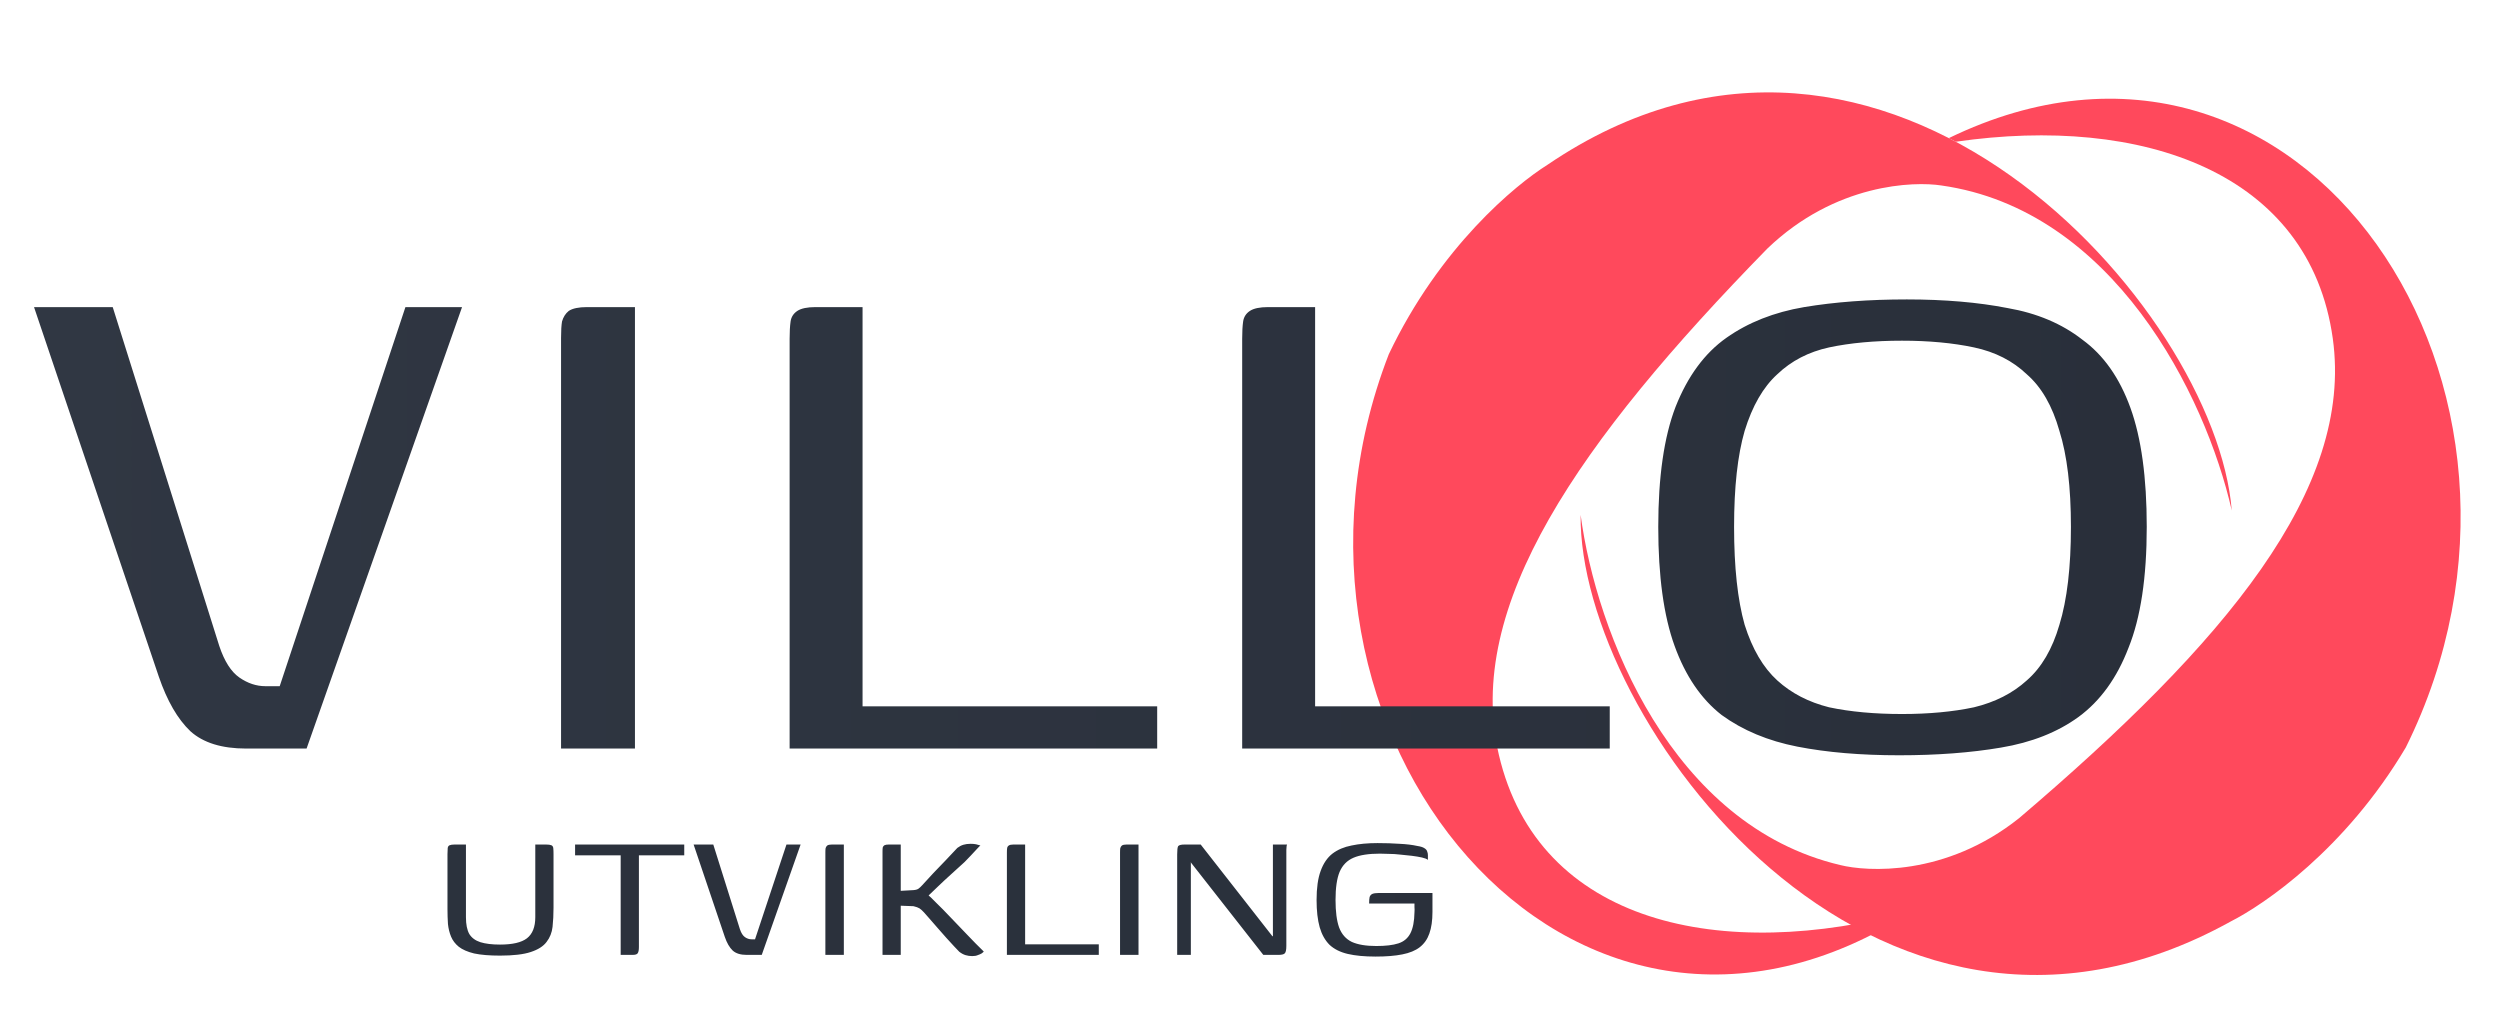
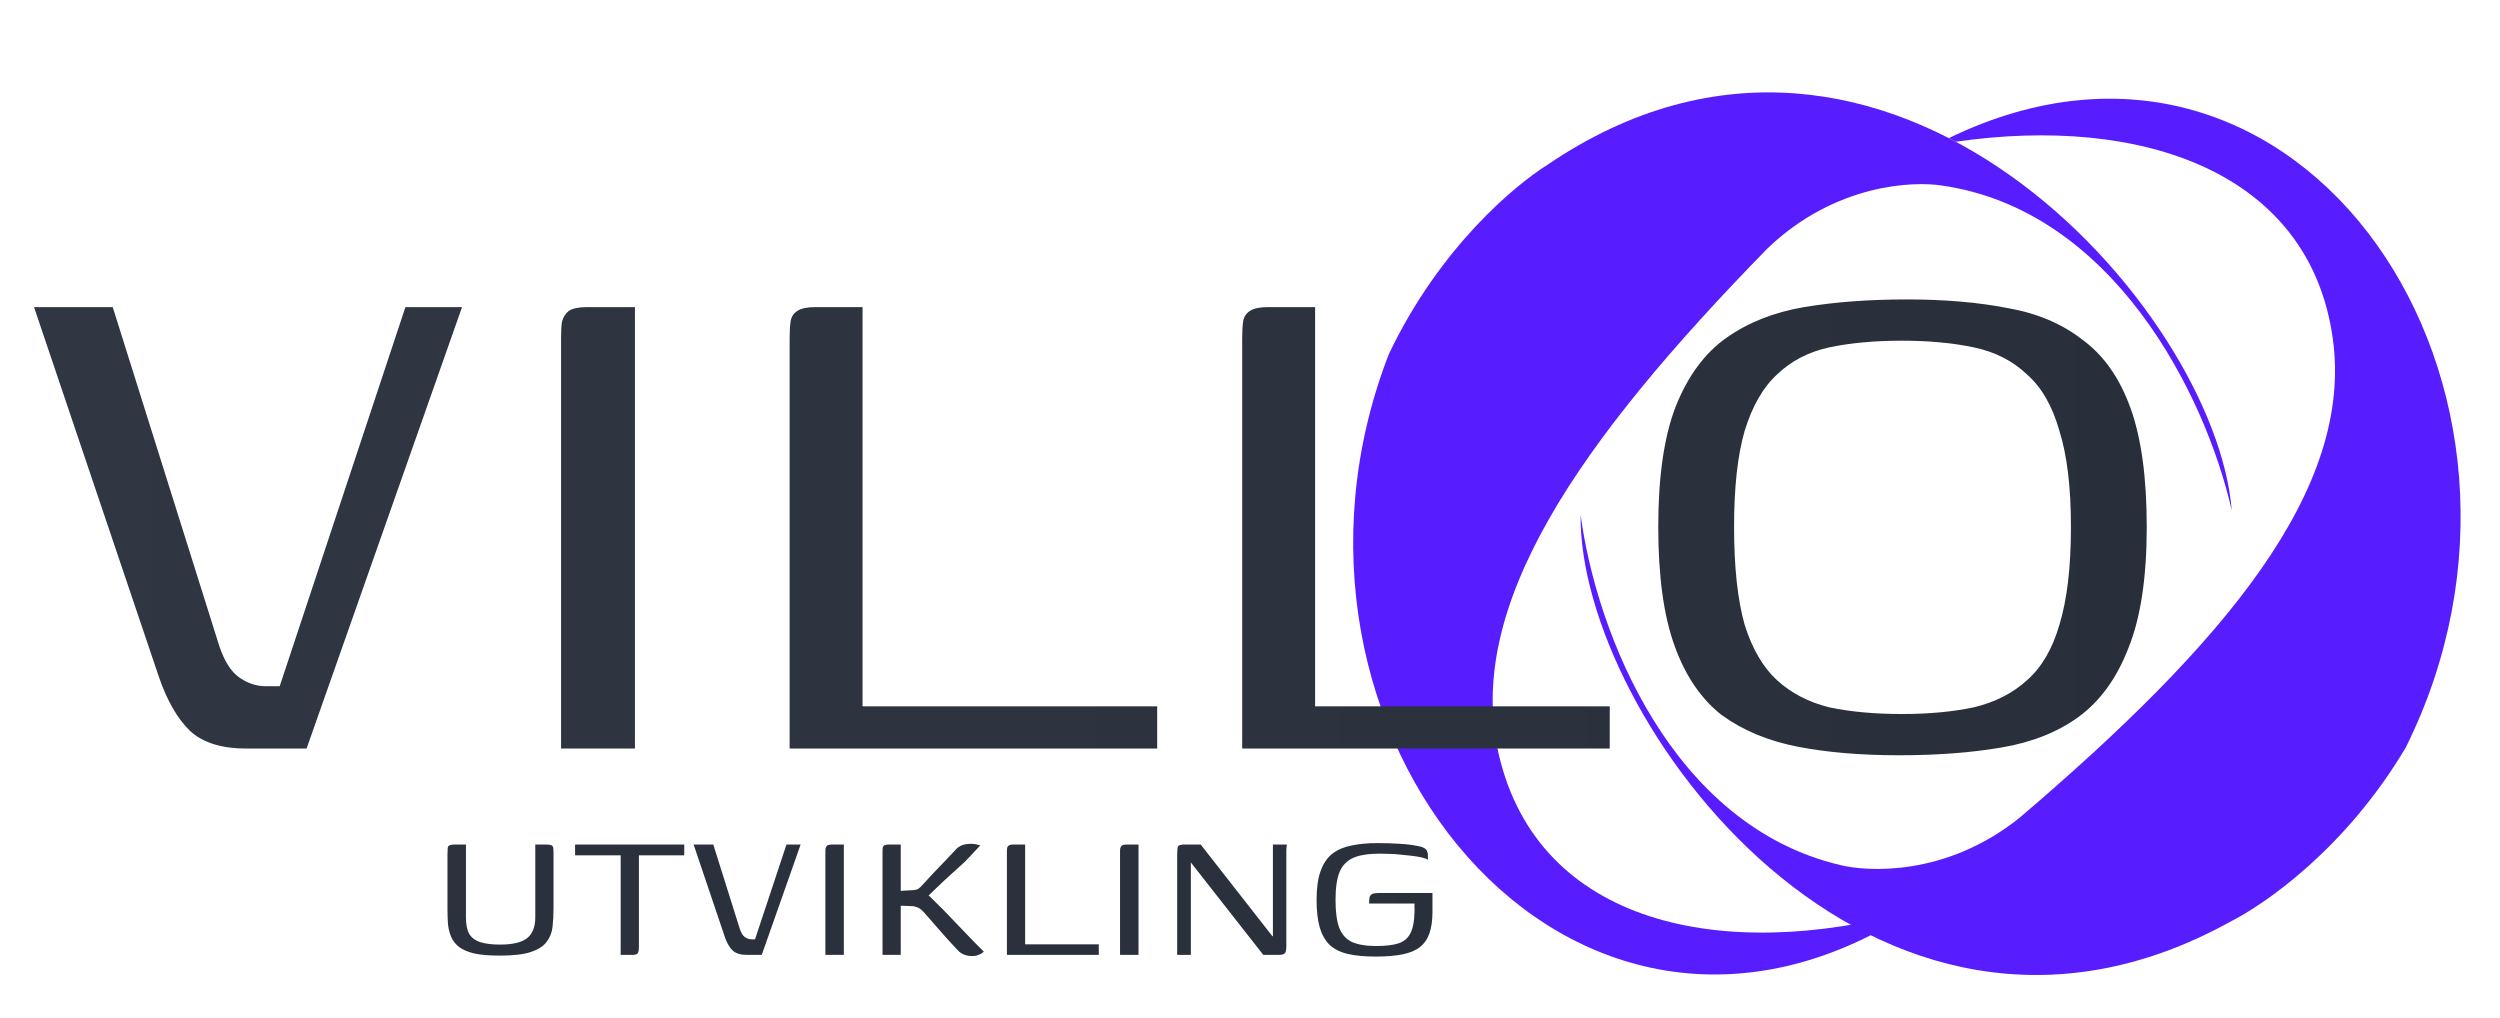
<svg xmlns="http://www.w3.org/2000/svg" width="521" height="212" viewBox="0 0 521 212" fill="none">
-   <path d="M404.554 38.649C440.331 43.695 459.595 82.155 465.099 106.384C461.764 64.275 392.971 -13.61 322.452 34.37C315.877 38.498 300.068 51.436 289.427 73.82C258.987 152.375 327.404 236.076 398.592 189.866C358.818 200.735 320.617 192.612 312.361 157.294C305.143 126.418 328.873 92.163 368.319 51.799C382.524 38.163 398.938 37.781 404.554 38.649Z" fill="#FF495C" />
-   <path d="M383.509 180.277C348.343 171.985 332.671 131.926 329.403 107.296C328.879 149.533 390.271 233.375 464.878 192.037C471.802 188.526 488.727 177.086 501.367 155.768C538.375 81.285 479.898 -6.991 406.13 28.784L407.583 29.539C446.474 23.902 481.335 35.903 486.153 70.547C490.521 101.954 463.761 133.899 420.794 170.491C405.403 182.773 389.023 181.654 383.509 180.277Z" fill="#FF495C" />
+   <path d="M404.554 38.649C440.331 43.695 459.595 82.155 465.099 106.384C461.764 64.275 392.971 -13.61 322.452 34.37C315.877 38.498 300.068 51.436 289.427 73.82C258.987 152.375 327.404 236.076 398.592 189.866C358.818 200.735 320.617 192.612 312.361 157.294C305.143 126.418 328.873 92.163 368.319 51.799C382.524 38.163 398.938 37.781 404.554 38.649Z" fill="#571dff" />
+   <path d="M383.509 180.277C348.343 171.985 332.671 131.926 329.403 107.296C328.879 149.533 390.271 233.375 464.878 192.037C471.802 188.526 488.727 177.086 501.367 155.768C538.375 81.285 479.898 -6.991 406.13 28.784L407.583 29.539C446.474 23.902 481.335 35.903 486.153 70.547C490.521 101.954 463.761 133.899 420.794 170.491C405.403 182.773 389.023 181.654 383.509 180.277Z" fill="#571dff" />
  <path d="M51.291 156C46.225 156 42.358 154.8 39.691 152.4C37.025 149.867 34.825 146.067 33.091 141L7.091 64H23.491L45.691 134.6C46.758 137.8 48.158 140 49.891 141.2C51.625 142.4 53.425 143 55.291 143H58.291L84.491 64H96.291L63.891 156H51.291ZM116.924 156C116.924 141.733 116.924 127.467 116.924 113.2C116.924 98.933 116.924 84.667 116.924 70.4C116.924 68.933 116.991 67.8 117.124 67C117.391 66.067 117.858 65.333 118.524 64.8C119.324 64.267 120.591 64 122.324 64H132.324V156H116.924ZM179.757 64V147.2H241.157V156H164.557V70.6C164.557 69.133 164.624 67.933 164.757 67C164.89 66.067 165.357 65.333 166.157 64.8C166.957 64.267 168.224 64 169.957 64H179.757ZM274.07 64V147.2H335.47V156H258.87V70.6C258.87 69.133 258.936 67.933 259.07 67C259.203 66.067 259.67 65.333 260.47 64.8C261.27 64.267 262.536 64 264.27 64H274.07ZM395.782 157.4C387.782 157.4 380.715 156.8 374.582 155.6C368.449 154.4 363.182 152.2 358.782 149C354.515 145.667 351.249 140.867 348.982 134.6C346.715 128.333 345.582 120.067 345.582 109.8C345.582 99.4 346.782 91.067 349.182 84.8C351.715 78.4 355.249 73.6 359.782 70.4C364.315 67.2 369.715 65.067 375.982 64C382.382 62.933 389.515 62.4 397.382 62.4C405.249 62.4 412.249 63 418.382 64.2C424.515 65.267 429.715 67.467 433.982 70.8C438.382 74 441.715 78.733 443.982 85C446.249 91.267 447.382 99.533 447.382 109.8C447.382 120.333 446.115 128.733 443.582 135C441.182 141.267 437.715 146.067 433.182 149.4C428.782 152.6 423.382 154.733 416.982 155.8C410.715 156.867 403.649 157.4 395.782 157.4ZM396.382 148.8C401.982 148.8 406.982 148.333 411.382 147.4C415.782 146.333 419.449 144.467 422.382 141.8C425.449 139.133 427.715 135.267 429.182 130.2C430.782 125 431.582 118.2 431.582 109.8C431.582 101.533 430.782 94.867 429.182 89.8C427.715 84.6 425.449 80.667 422.382 78C419.449 75.2 415.782 73.333 411.382 72.4C406.982 71.467 401.982 71 396.382 71C390.649 71 385.582 71.467 381.182 72.4C376.915 73.333 373.315 75.2 370.382 78C367.449 80.667 365.182 84.6 363.582 89.8C362.115 94.867 361.382 101.533 361.382 109.8C361.382 118.2 362.115 125 363.582 130.2C365.182 135.267 367.449 139.133 370.382 141.8C373.315 144.467 376.915 146.333 381.182 147.4C385.582 148.333 390.649 148.8 396.382 148.8Z" fill="url(#paint0_linear_403_27)" />
  <path d="M115.354 189.15C115.354 190.583 115.287 191.917 115.154 193.15C115.02 194.35 114.604 195.4 113.904 196.3C113.237 197.2 112.137 197.9 110.604 198.4C109.104 198.9 106.97 199.15 104.204 199.15C102.004 199.15 100.204 199 98.803 198.7C97.437 198.367 96.37 197.9 95.603 197.3C94.87 196.7 94.337 196 94.004 195.2C93.67 194.4 93.454 193.517 93.353 192.55C93.287 191.55 93.254 190.517 93.254 189.45V178C93.254 177.467 93.27 177.05 93.303 176.75C93.337 176.45 93.47 176.25 93.704 176.15C93.937 176.05 94.287 176 94.754 176H97.103V191.15C97.103 192.65 97.337 193.817 97.803 194.65C98.303 195.45 99.07 196.017 100.104 196.35C101.17 196.683 102.537 196.85 104.204 196.85C106.804 196.85 108.67 196.417 109.804 195.55C110.97 194.65 111.554 193.183 111.554 191.15V176H113.804C114.304 176 114.67 176.05 114.904 176.15C115.137 176.25 115.27 176.45 115.304 176.75C115.337 177.05 115.354 177.467 115.354 178V189.15ZM119.848 176H142.598V178.25H133.148V197.35C133.148 197.983 133.065 198.417 132.898 198.65C132.765 198.883 132.398 199 131.798 199H129.348V178.25H119.848V176ZM155.599 199C154.333 199 153.366 198.7 152.699 198.1C152.033 197.467 151.483 196.517 151.049 195.25L144.549 176H148.649L154.199 193.65C154.466 194.45 154.816 195 155.249 195.3C155.683 195.6 156.133 195.75 156.599 195.75H157.349L163.899 176H166.849L158.749 199H155.599ZM172.007 199C172.007 195.433 172.007 191.867 172.007 188.3C172.007 184.733 172.007 181.167 172.007 177.6C172.007 177.233 172.024 176.95 172.057 176.75C172.124 176.517 172.241 176.333 172.407 176.2C172.607 176.067 172.924 176 173.357 176H175.857V199H172.007ZM202.616 199.25C202.116 199.25 201.649 199.183 201.216 199.05C200.782 198.917 200.349 198.683 199.916 198.35C199.716 198.15 199.366 197.783 198.866 197.25C198.399 196.717 197.849 196.117 197.216 195.45C196.616 194.75 195.999 194.05 195.366 193.35C194.732 192.617 194.166 191.967 193.666 191.4C193.166 190.833 192.799 190.417 192.566 190.15C192.199 189.75 191.882 189.467 191.616 189.3C191.349 189.133 190.932 188.983 190.366 188.85L187.716 188.75V199H183.916V177.4C183.916 177.067 183.932 176.8 183.966 176.6C184.032 176.4 184.149 176.25 184.316 176.15C184.516 176.05 184.816 176 185.216 176C185.649 176 186.066 176 186.466 176C186.899 176 187.316 176 187.716 176C187.716 176.467 187.716 177.15 187.716 178.05C187.716 178.917 187.716 179.85 187.716 180.85C187.716 181.817 187.716 182.75 187.716 183.65C187.716 184.517 187.716 185.183 187.716 185.65L190.366 185.5C190.832 185.467 191.182 185.367 191.416 185.2C191.649 185.033 191.916 184.783 192.216 184.45C192.949 183.65 193.716 182.817 194.516 181.95C195.349 181.083 196.199 180.2 197.066 179.3C197.932 178.4 198.749 177.533 199.516 176.7C199.916 176.4 200.332 176.183 200.766 176.05C201.199 175.917 201.699 175.85 202.266 175.85C202.732 175.85 203.116 175.883 203.416 175.95C203.716 176.017 204.016 176.1 204.316 176.2C204.249 176.233 204.016 176.467 203.616 176.9C203.249 177.3 202.816 177.767 202.316 178.3C201.816 178.8 201.382 179.25 201.016 179.65C200.149 180.45 199.232 181.283 198.266 182.15C197.299 183.017 196.366 183.883 195.466 184.75C194.599 185.583 193.782 186.367 193.016 187.1L193.166 186.3C193.632 186.667 194.282 187.283 195.116 188.15C195.982 188.983 196.966 189.983 198.066 191.15C199.166 192.283 200.316 193.483 201.516 194.75C202.716 196.017 203.882 197.2 205.016 198.3C204.949 198.4 204.799 198.533 204.566 198.7C204.332 198.833 204.066 198.95 203.766 199.05C203.466 199.183 203.082 199.25 202.616 199.25ZM213.638 176V196.8H228.988V199H209.838V177.65C209.838 177.283 209.854 176.983 209.888 176.75C209.921 176.517 210.038 176.333 210.238 176.2C210.438 176.067 210.754 176 211.188 176H213.638ZM233.416 199C233.416 195.433 233.416 191.867 233.416 188.3C233.416 184.733 233.416 181.167 233.416 177.6C233.416 177.233 233.432 176.95 233.466 176.75C233.532 176.517 233.649 176.333 233.816 176.2C234.016 176.067 234.332 176 234.766 176H237.266V199H233.416ZM245.324 199V178.05C245.324 177.15 245.39 176.583 245.524 176.35C245.69 176.117 246.14 176 246.874 176H250.224L265.124 195.05L265.274 195.15V176H268.224C268.19 176.033 268.157 176.167 268.124 176.4C268.09 176.6 268.074 176.833 268.074 177.1C268.074 177.333 268.074 177.567 268.074 177.8V197.1C268.074 197.967 267.957 198.5 267.724 198.7C267.524 198.9 267.074 199 266.374 199H263.274L248.224 179.8L248.174 179.6V199H245.324ZM286.675 199.35C284.375 199.35 282.442 199.167 280.875 198.8C279.308 198.433 278.042 197.8 277.075 196.9C276.142 195.967 275.458 194.75 275.025 193.25C274.592 191.717 274.375 189.817 274.375 187.55C274.375 185.05 274.658 183.033 275.225 181.5C275.792 179.933 276.608 178.733 277.675 177.9C278.775 177.067 280.108 176.5 281.675 176.2C283.242 175.867 285.042 175.7 287.075 175.7C288.742 175.7 290.275 175.75 291.675 175.85C293.108 175.917 294.342 176.067 295.375 176.3C296.042 176.4 296.525 176.55 296.825 176.75C297.158 176.95 297.358 177.183 297.425 177.45C297.525 177.683 297.575 177.933 297.575 178.2V179.2C297.342 179 296.925 178.833 296.325 178.7C295.725 178.567 295.025 178.45 294.225 178.35C293.458 178.25 292.658 178.167 291.825 178.1C290.992 178 290.192 177.95 289.425 177.95C288.692 177.917 288.075 177.9 287.575 177.9C285.242 177.9 283.408 178.183 282.075 178.75C280.742 179.317 279.775 180.3 279.175 181.7C278.608 183.067 278.325 185.017 278.325 187.55C278.325 189.983 278.575 191.9 279.075 193.3C279.608 194.7 280.492 195.7 281.725 196.3C282.992 196.867 284.692 197.15 286.825 197.15C288.758 197.15 290.292 196.967 291.425 196.6C292.558 196.233 293.392 195.533 293.925 194.5C294.458 193.467 294.742 192.017 294.775 190.15C294.808 189.717 294.808 189.35 294.775 189.05C294.775 188.717 294.775 188.467 294.775 188.3H285.325C285.325 187.7 285.358 187.25 285.425 186.95C285.525 186.65 285.708 186.433 285.975 186.3C286.275 186.167 286.725 186.1 287.325 186.1H298.525V190.05C298.525 191.85 298.308 193.35 297.875 194.55C297.475 195.717 296.808 196.667 295.875 197.4C294.975 198.1 293.758 198.6 292.225 198.9C290.725 199.2 288.875 199.35 286.675 199.35Z" fill="url(#paint1_linear_403_27)" />
  <defs>
    <linearGradient id="paint0_linear_403_27" x1="-1.328" y1="96.347" x2="458.17" y2="96.347" gradientUnits="userSpaceOnUse">
      <stop stop-color="#303743" />
      <stop offset="1" stop-color="#292F3A" />
    </linearGradient>
    <linearGradient id="paint1_linear_403_27" x1="2.571" y1="184.227" x2="386.857" y2="184.227" gradientUnits="userSpaceOnUse">
      <stop stop-color="#2C323D" />
      <stop offset="1" stop-color="#29303B" />
    </linearGradient>
  </defs>
</svg>
